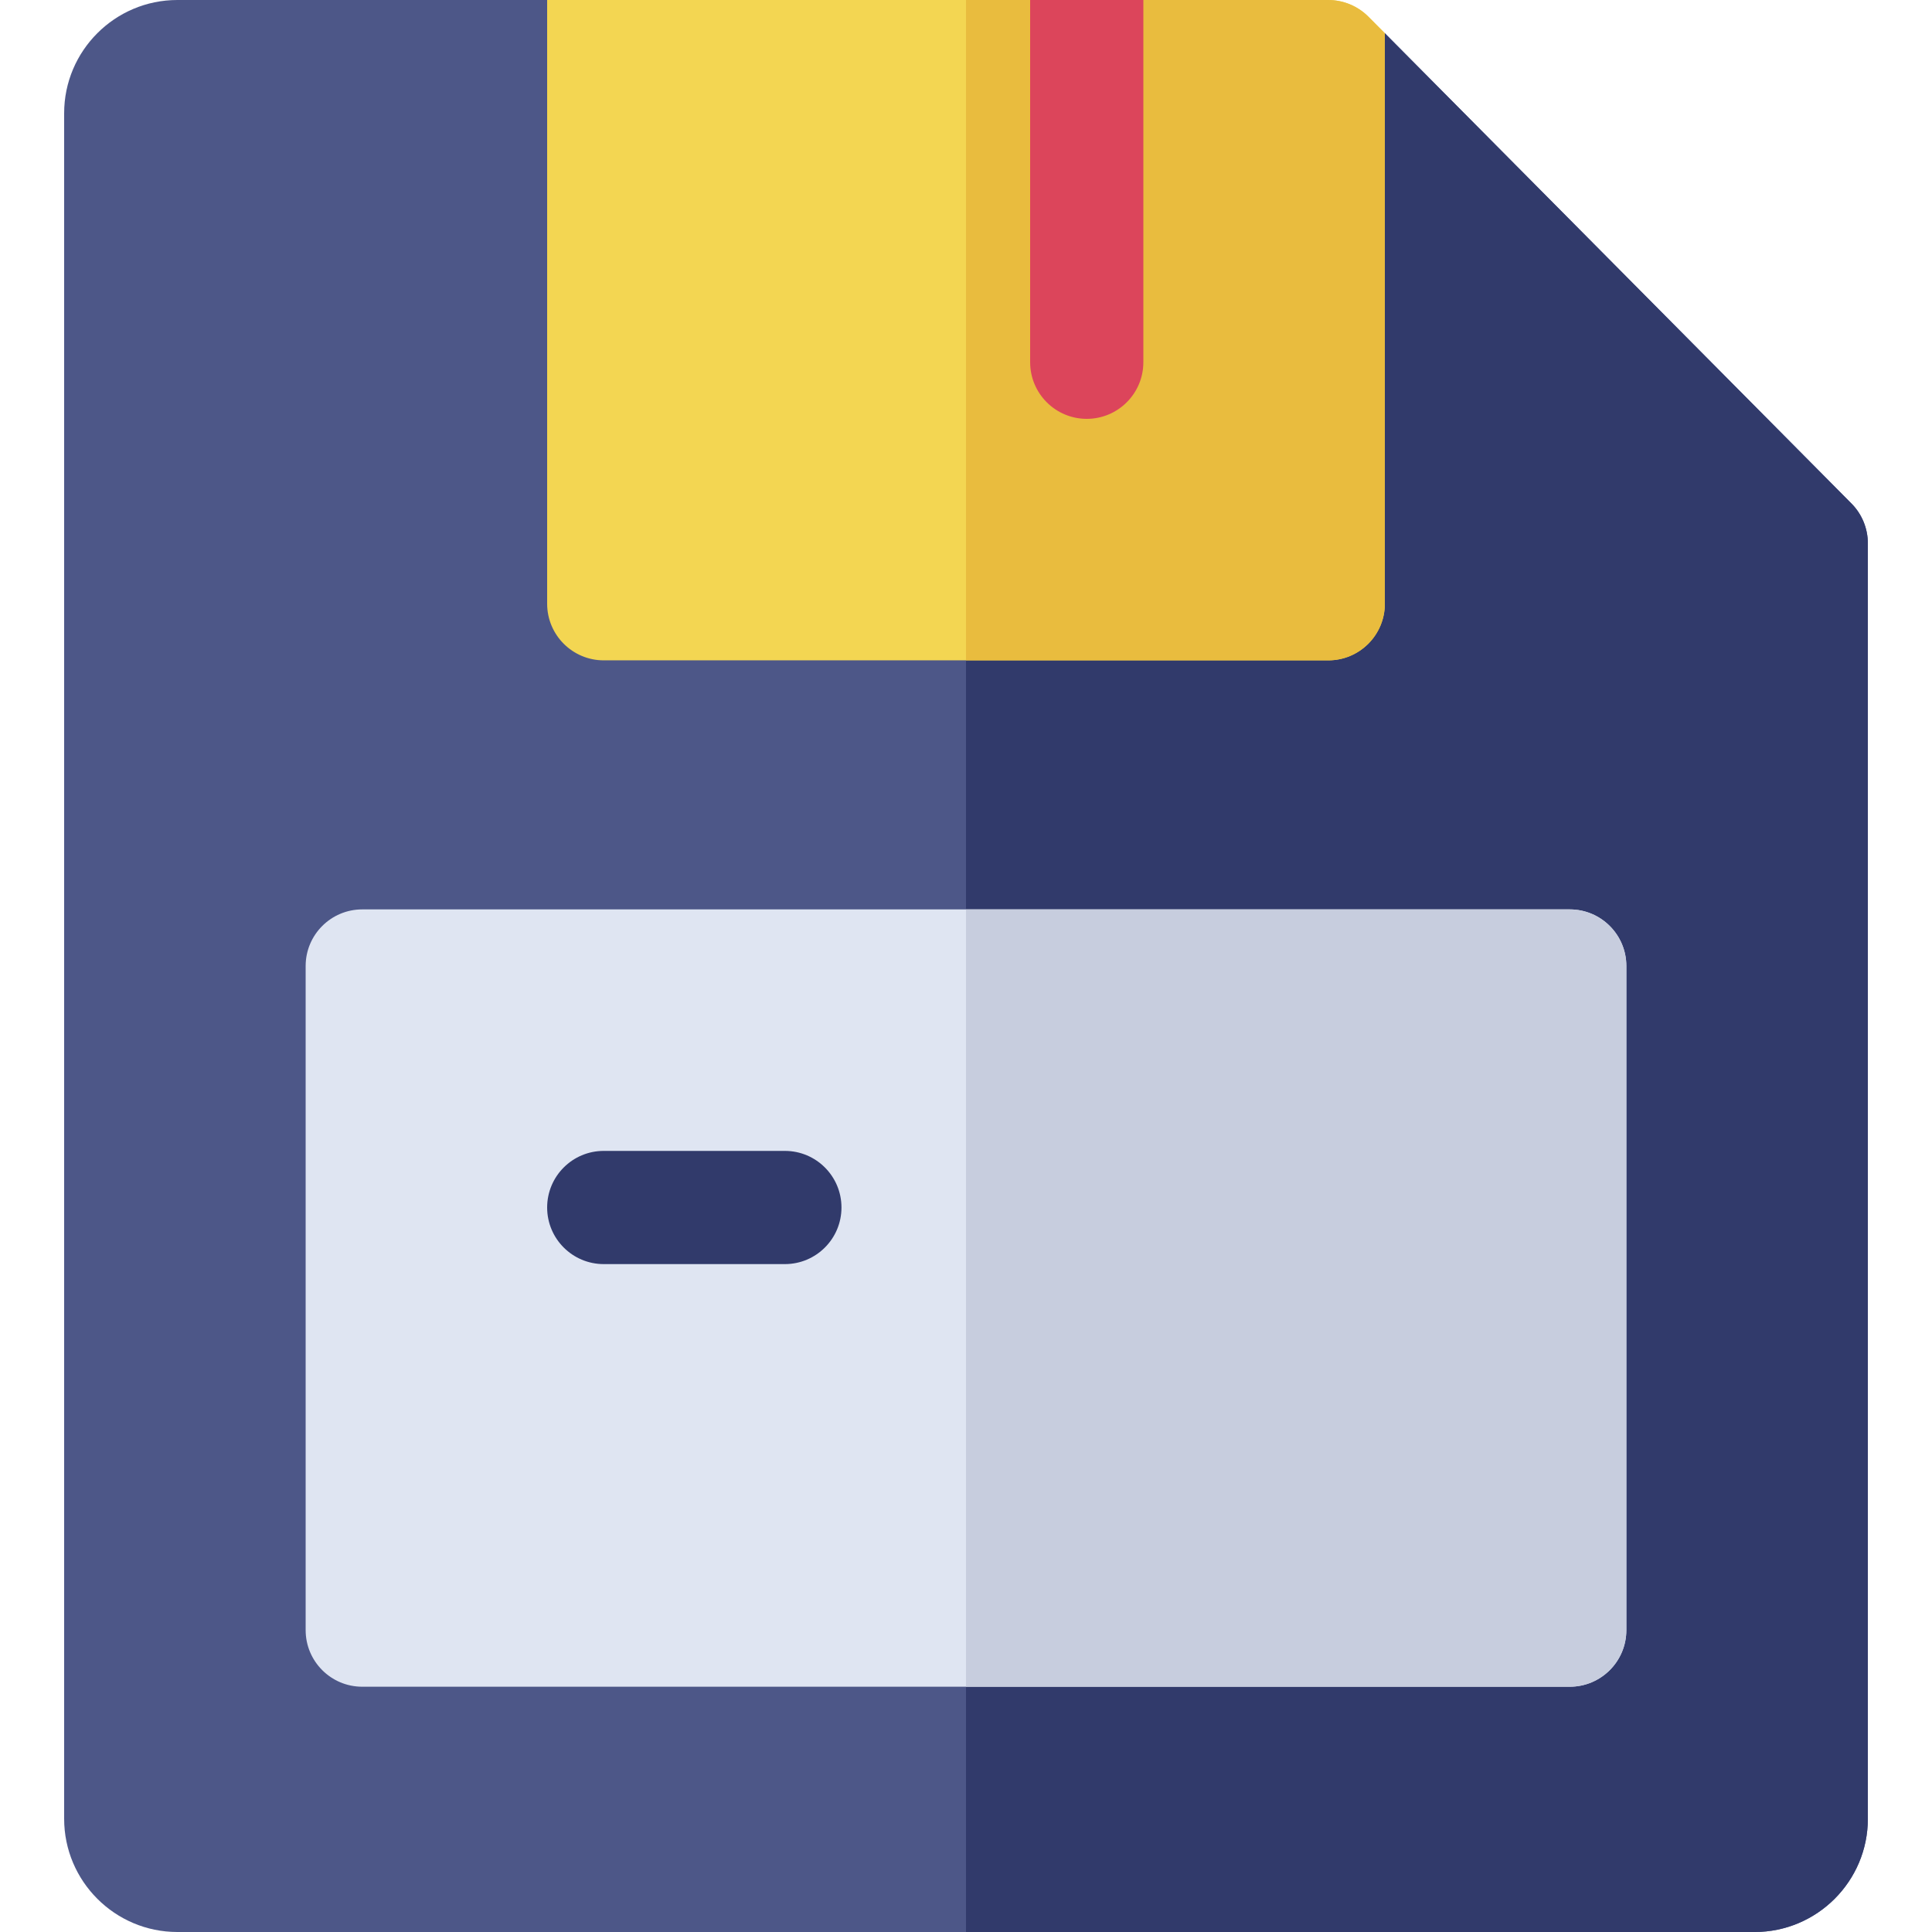
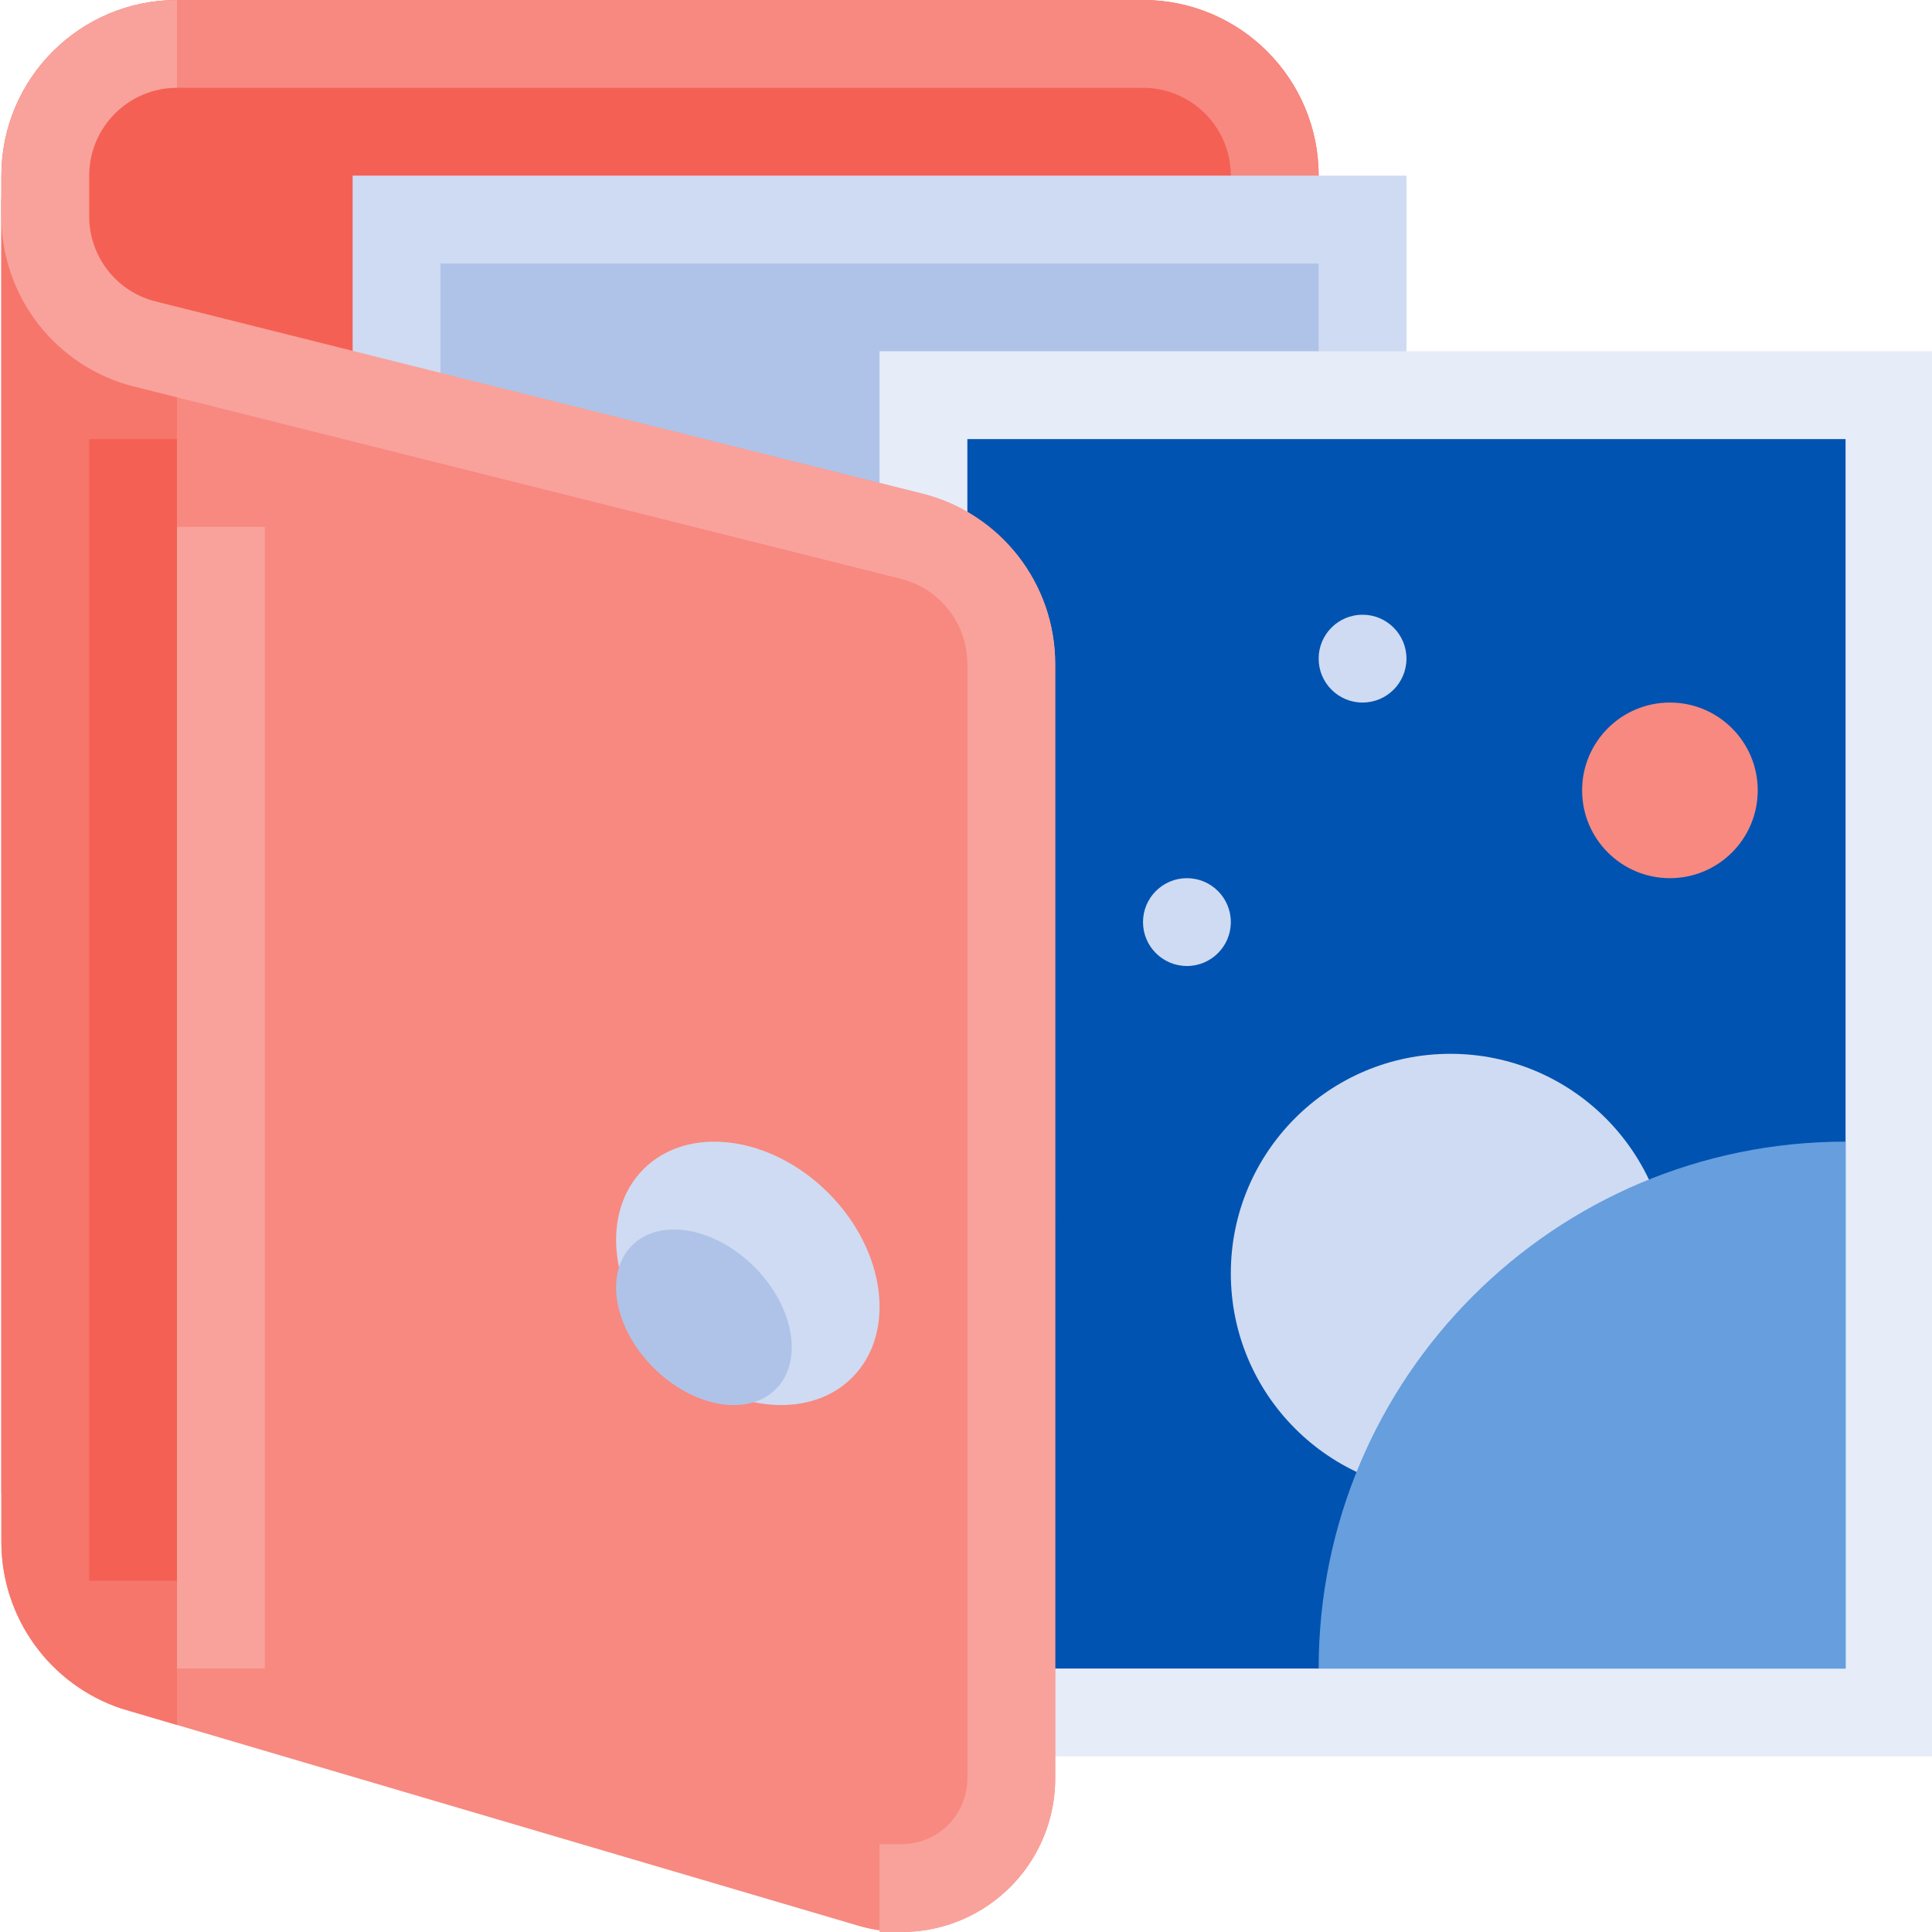
- <svg xmlns="http://www.w3.org/2000/svg" id="Capa_1" enable-background="new 0 0 512 512" height="512" viewBox="0 0 512 512" width="512">
-   <g>
-     <path d="m495 144v338c0 16.54-13.46 30-30 30h-418c-16.54 0-30-13.46-30-30v-452c0-16.54 13.46-30 30-30h98c38.7 17.32 77.19 23.71 111 24.65 63.88 1.79 111-15.84 111-15.84l123.65 124.62c2.79 2.81 4.35 6.61 4.35 10.57z" fill="#4d5788" />
-     <path d="m495 144v338c0 16.54-13.46 30-30 30h-209v-487.35c63.88 1.79 111-15.84 111-15.84l123.65 124.62c2.79 2.81 4.35 6.61 4.35 10.57z" fill="#313a6b" />
-     <path d="m367 8.81v151.19c0 8.28-6.72 15-15 15h-192c-8.28 0-15-6.72-15-15v-160h207c4 0 7.83 1.6 10.65 4.43z" fill="#f3d652" />
-     <path d="m367 8.81v151.19c0 8.28-6.72 15-15 15h-96v-175h96c4 0 7.83 1.6 10.65 4.43z" fill="#e9bc3e" />
-     <path d="m303 0v96c0 8.28-6.72 15-15 15s-15-6.72-15-15v-96z" fill="#dc455b" />
-     <path d="m431 256v176c0 8.28-6.72 15-15 15h-320c-8.28 0-15-6.72-15-15v-176c0-8.28 6.72-15 15-15h320c8.28 0 15 6.72 15 15z" fill="#dfe5f2" />
-     <path d="m431 256v176c0 8.28-6.72 15-15 15h-160v-206h160c8.28 0 15 6.72 15 15z" fill="#c7cdde" />
-     <path d="m208 335h-48c-8.284 0-15-6.716-15-15s6.716-15 15-15h48c8.284 0 15 6.716 15 15s-6.716 15-15 15z" fill="#313a6b" />
+ <svg xmlns="http://www.w3.org/2000/svg" height="469pt" viewBox="0 0 469 469.333" width="469pt">
+   <path d="m320.168 149.332v-106.664c0-23.566-19.105-42.668-42.668-42.668h-234.668c-23.562 0-42.664 19.102-42.664 42.668v320h277.332c23.562 0 42.668-19.105 42.668-42.668zm0 0" fill="#f56054" />
+   <path d="m320.168 320h-21.336v-277.332c-.012-11.777-9.555-21.324-21.332-21.336h-234.668v-21.332h234.668c23.555.027 42.641 19.113 42.668 42.668zm0 0" fill="#f78980" />
+   <path d="m85.5 42.668h256v341.332h-256zm0 0" fill="#cfdbf2" />
+   <path d="m106.832 64h213.336v298.668h-213.336zm0 0" fill="#afc3e9" />
+   <path d="m213.5 85.332h256v341.336h-256zm0 0" fill="#e6ecf8" />
+   <path d="m234.832 106.668h213.336v298.664h-213.336zm0 0" fill="#0053b1" />
+   <path d="m405.5 309.332c0 29.457-23.879 53.336-53.332 53.336-29.457 0-53.336-23.879-53.336-53.336 0-29.453 23.879-53.332 53.336-53.332 29.453 0 53.332 23.879 53.332 53.332zm0 0" fill="#cfdbf2" />
+   <path d="m448.168 277.332c-70.695 0-128 57.309-128 128h128zm0 0" fill="#669ede" />
+   <path d="m256.168 161.312c0-19.578-13.324-36.645-32.32-41.391l-207.523-51.883c-9.496-2.375-16.156-10.906-16.156-20.695v327.238c0 18.363 11.75 34.668 29.172 40.477l179 52.754c11.273 3.324 23.457 1.133 32.871-5.906 9.414-7.039 14.957-18.105 14.957-29.859zm0 0" fill="#f78980" />
+   <path d="m29.34 415.059 13.492 3.977v-344.367l-26.508-6.629c-9.496-2.375-16.156-10.906-16.156-20.695v327.238c0 18.363 11.75 34.668 29.172 40.477zm0 0" fill="#f6766b" />
+   <path d="m21.5 106.668h21.332v277.332h-21.332zm0 0" fill="#f56054" />
+   <path d="m42.832 128h21.336v277.332h-21.336zm0 0" fill="#f9a29b" />
+   <path d="m218.875 469.332h-5.375v-21.332h5.375c8.809-.012 15.945-7.148 15.957-15.957v-270.73c.008-9.797-6.66-18.34-16.164-20.707l-186.188-46.68c-19-4.734-32.328-21.805-32.312-41.383v-9.875c.027-23.555 19.113-42.641 42.664-42.668v21.332c-11.777.012-21.32 9.559-21.332 21.336v9.875c-.008 9.793 6.664 18.332 16.168 20.695l186.188 46.68c19 4.738 32.324 21.812 32.312 41.395v270.73c-.023 20.586-16.707 37.266-37.293 37.289zm0 0" fill="#f9a29b" />
+   <path d="m426.832 192c0 11.781-9.551 21.332-21.332 21.332s-21.332-9.551-21.332-21.332 9.551-21.332 21.332-21.332 21.332 9.551 21.332 21.332zm0 0" fill="#f78980" />
+   <g fill="#cfdbf2">
+     <path d="m298.832 224c0 5.891-4.773 10.668-10.664 10.668s-10.668-4.777-10.668-10.668 4.777-10.668 10.668-10.668 10.664 4.777 10.664 10.668zm0 0" />
+     <path d="m341.5 160c0 5.891-4.777 10.668-10.668 10.668s-10.664-4.777-10.664-10.668 4.773-10.668 10.664-10.668 10.668 4.777 10.668 10.668zm0 0" />
+     <path d="m201.039 289.777c-14-13.984-34.094-16.562-44.883-5.762s-8.191 30.891 5.805 44.875c14 13.98 34.094 16.562 44.883 5.762 10.789-10.801 8.191-30.891-5.805-44.875zm0 0" />
  </g>
+   <path d="m183.078 307.746c-9.648-9.641-22.949-11.969-29.715-5.203-6.762 6.77-4.422 20.07 5.227 29.711 9.645 9.641 22.949 11.969 29.711 5.203 6.766-6.77 4.426-20.07-5.223-29.711zm0 0" fill="#afc3e9" />
</svg>
